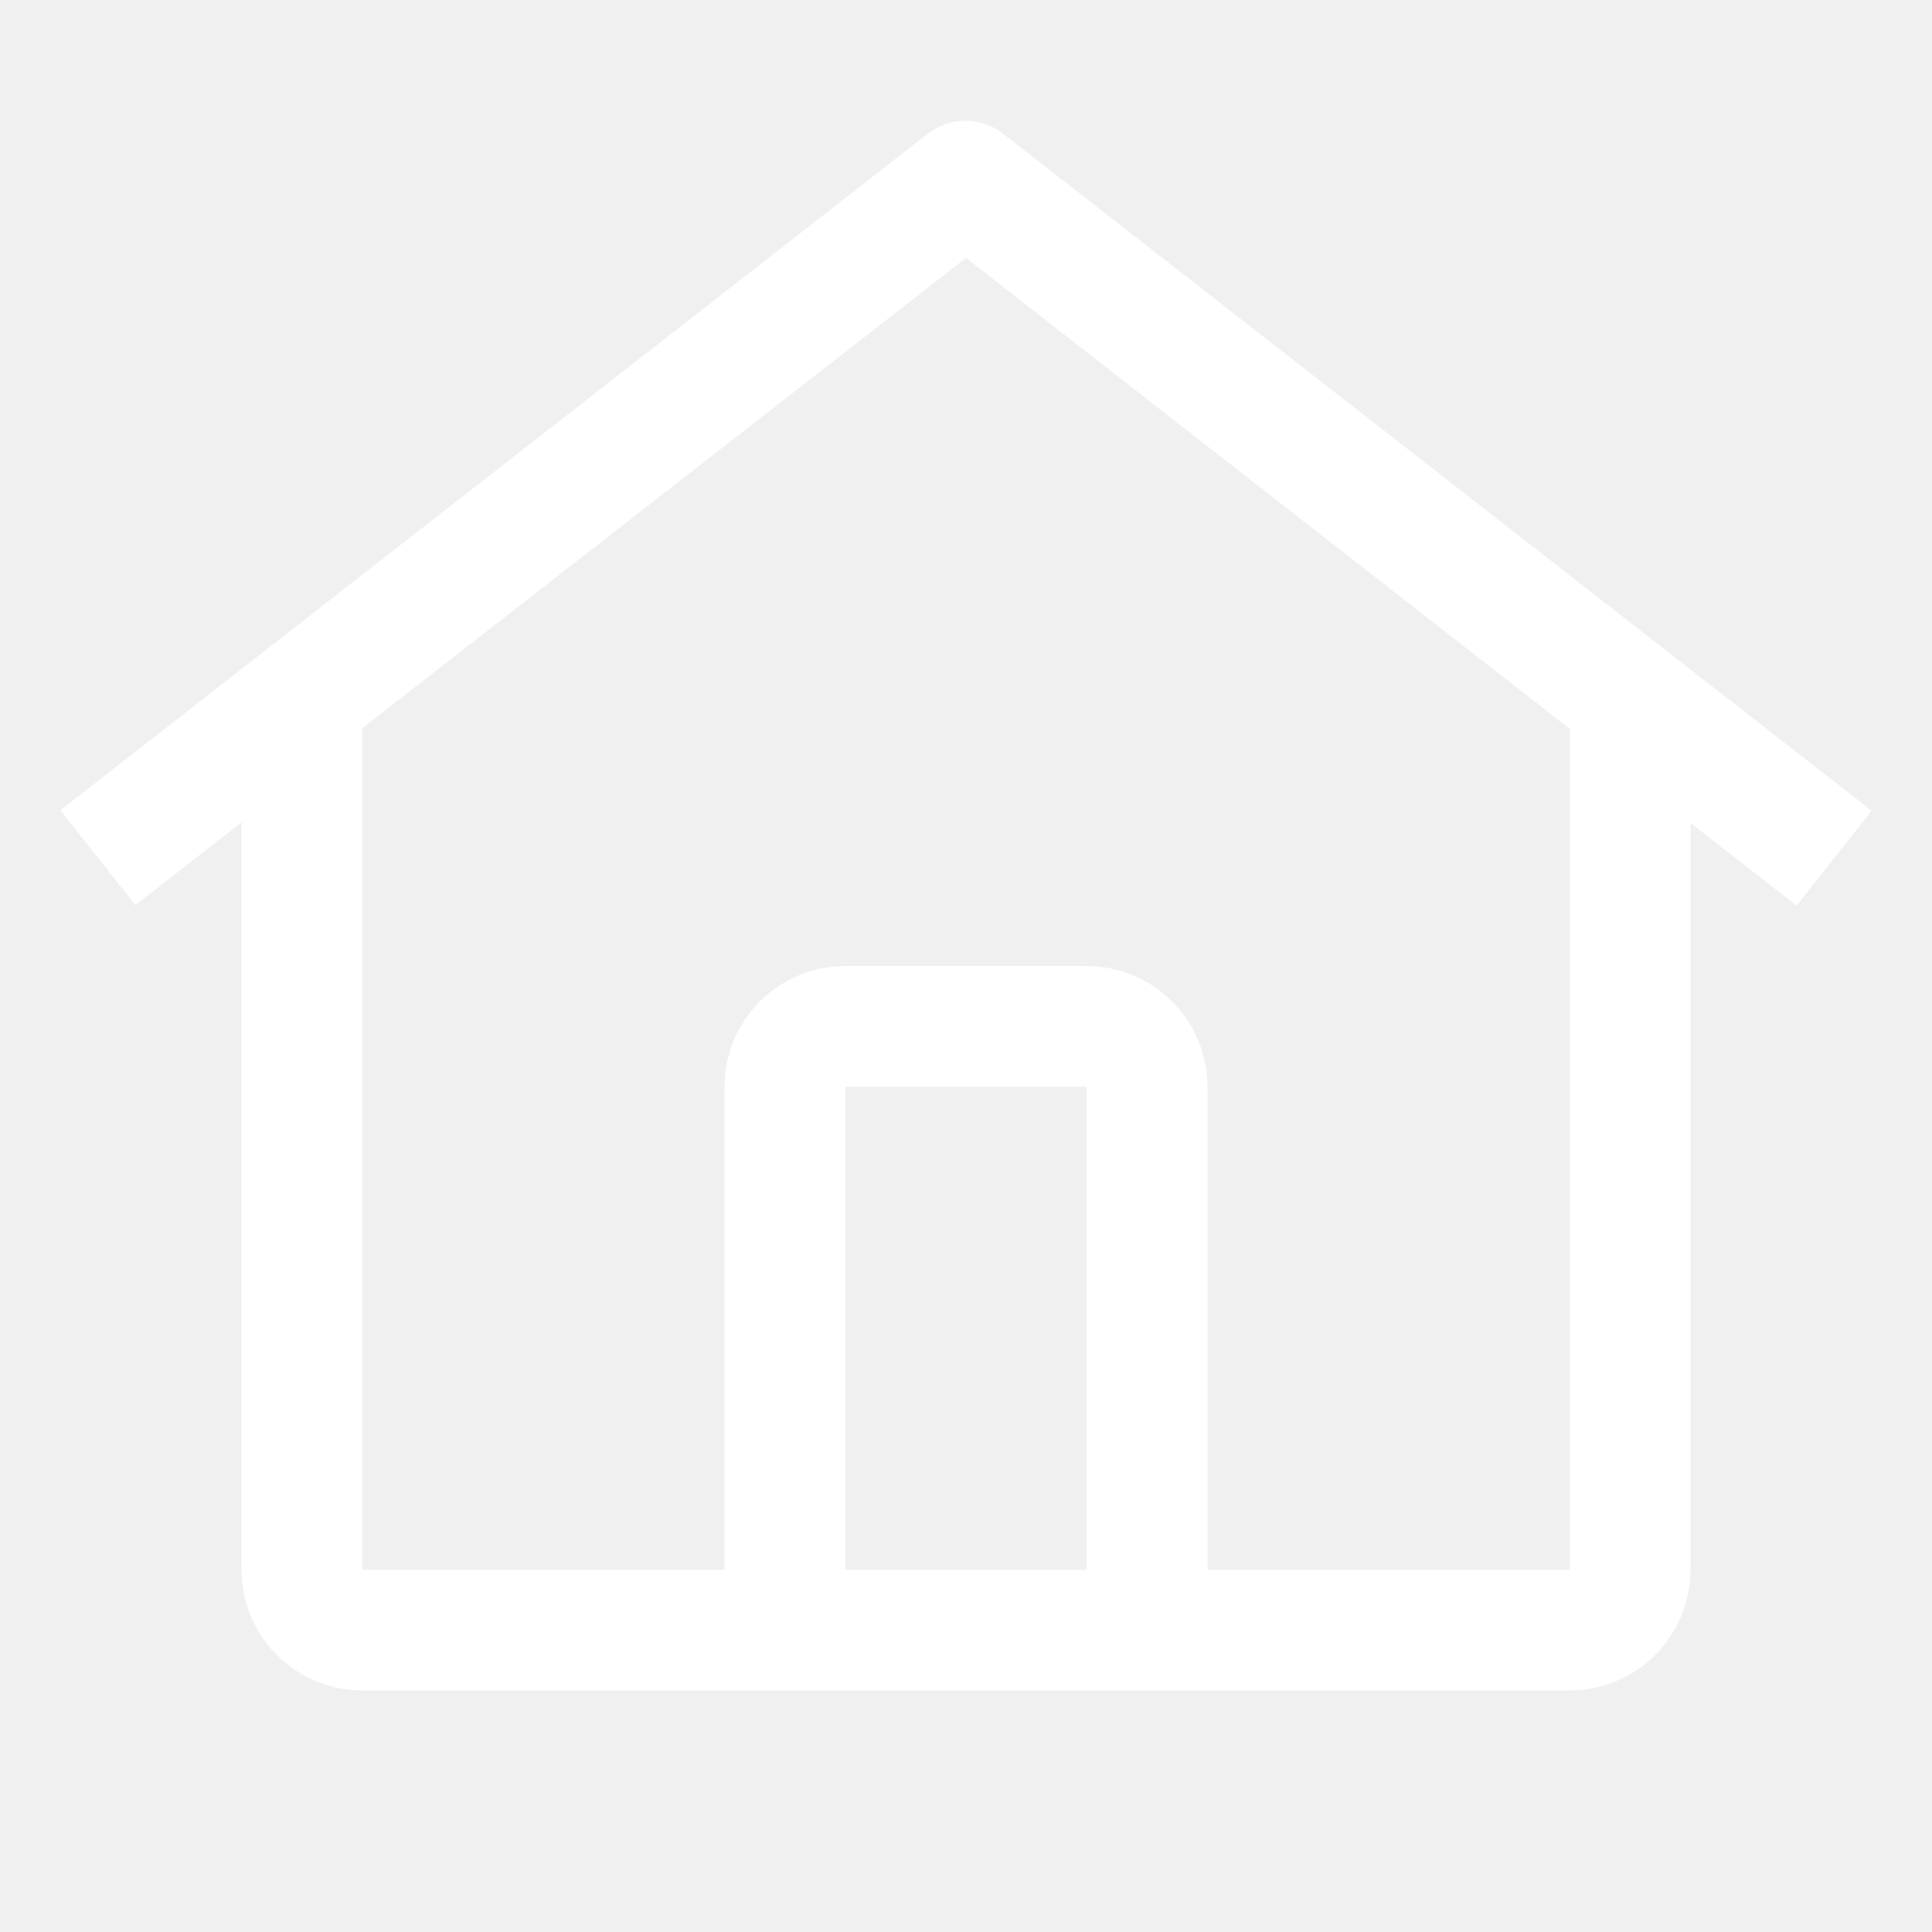
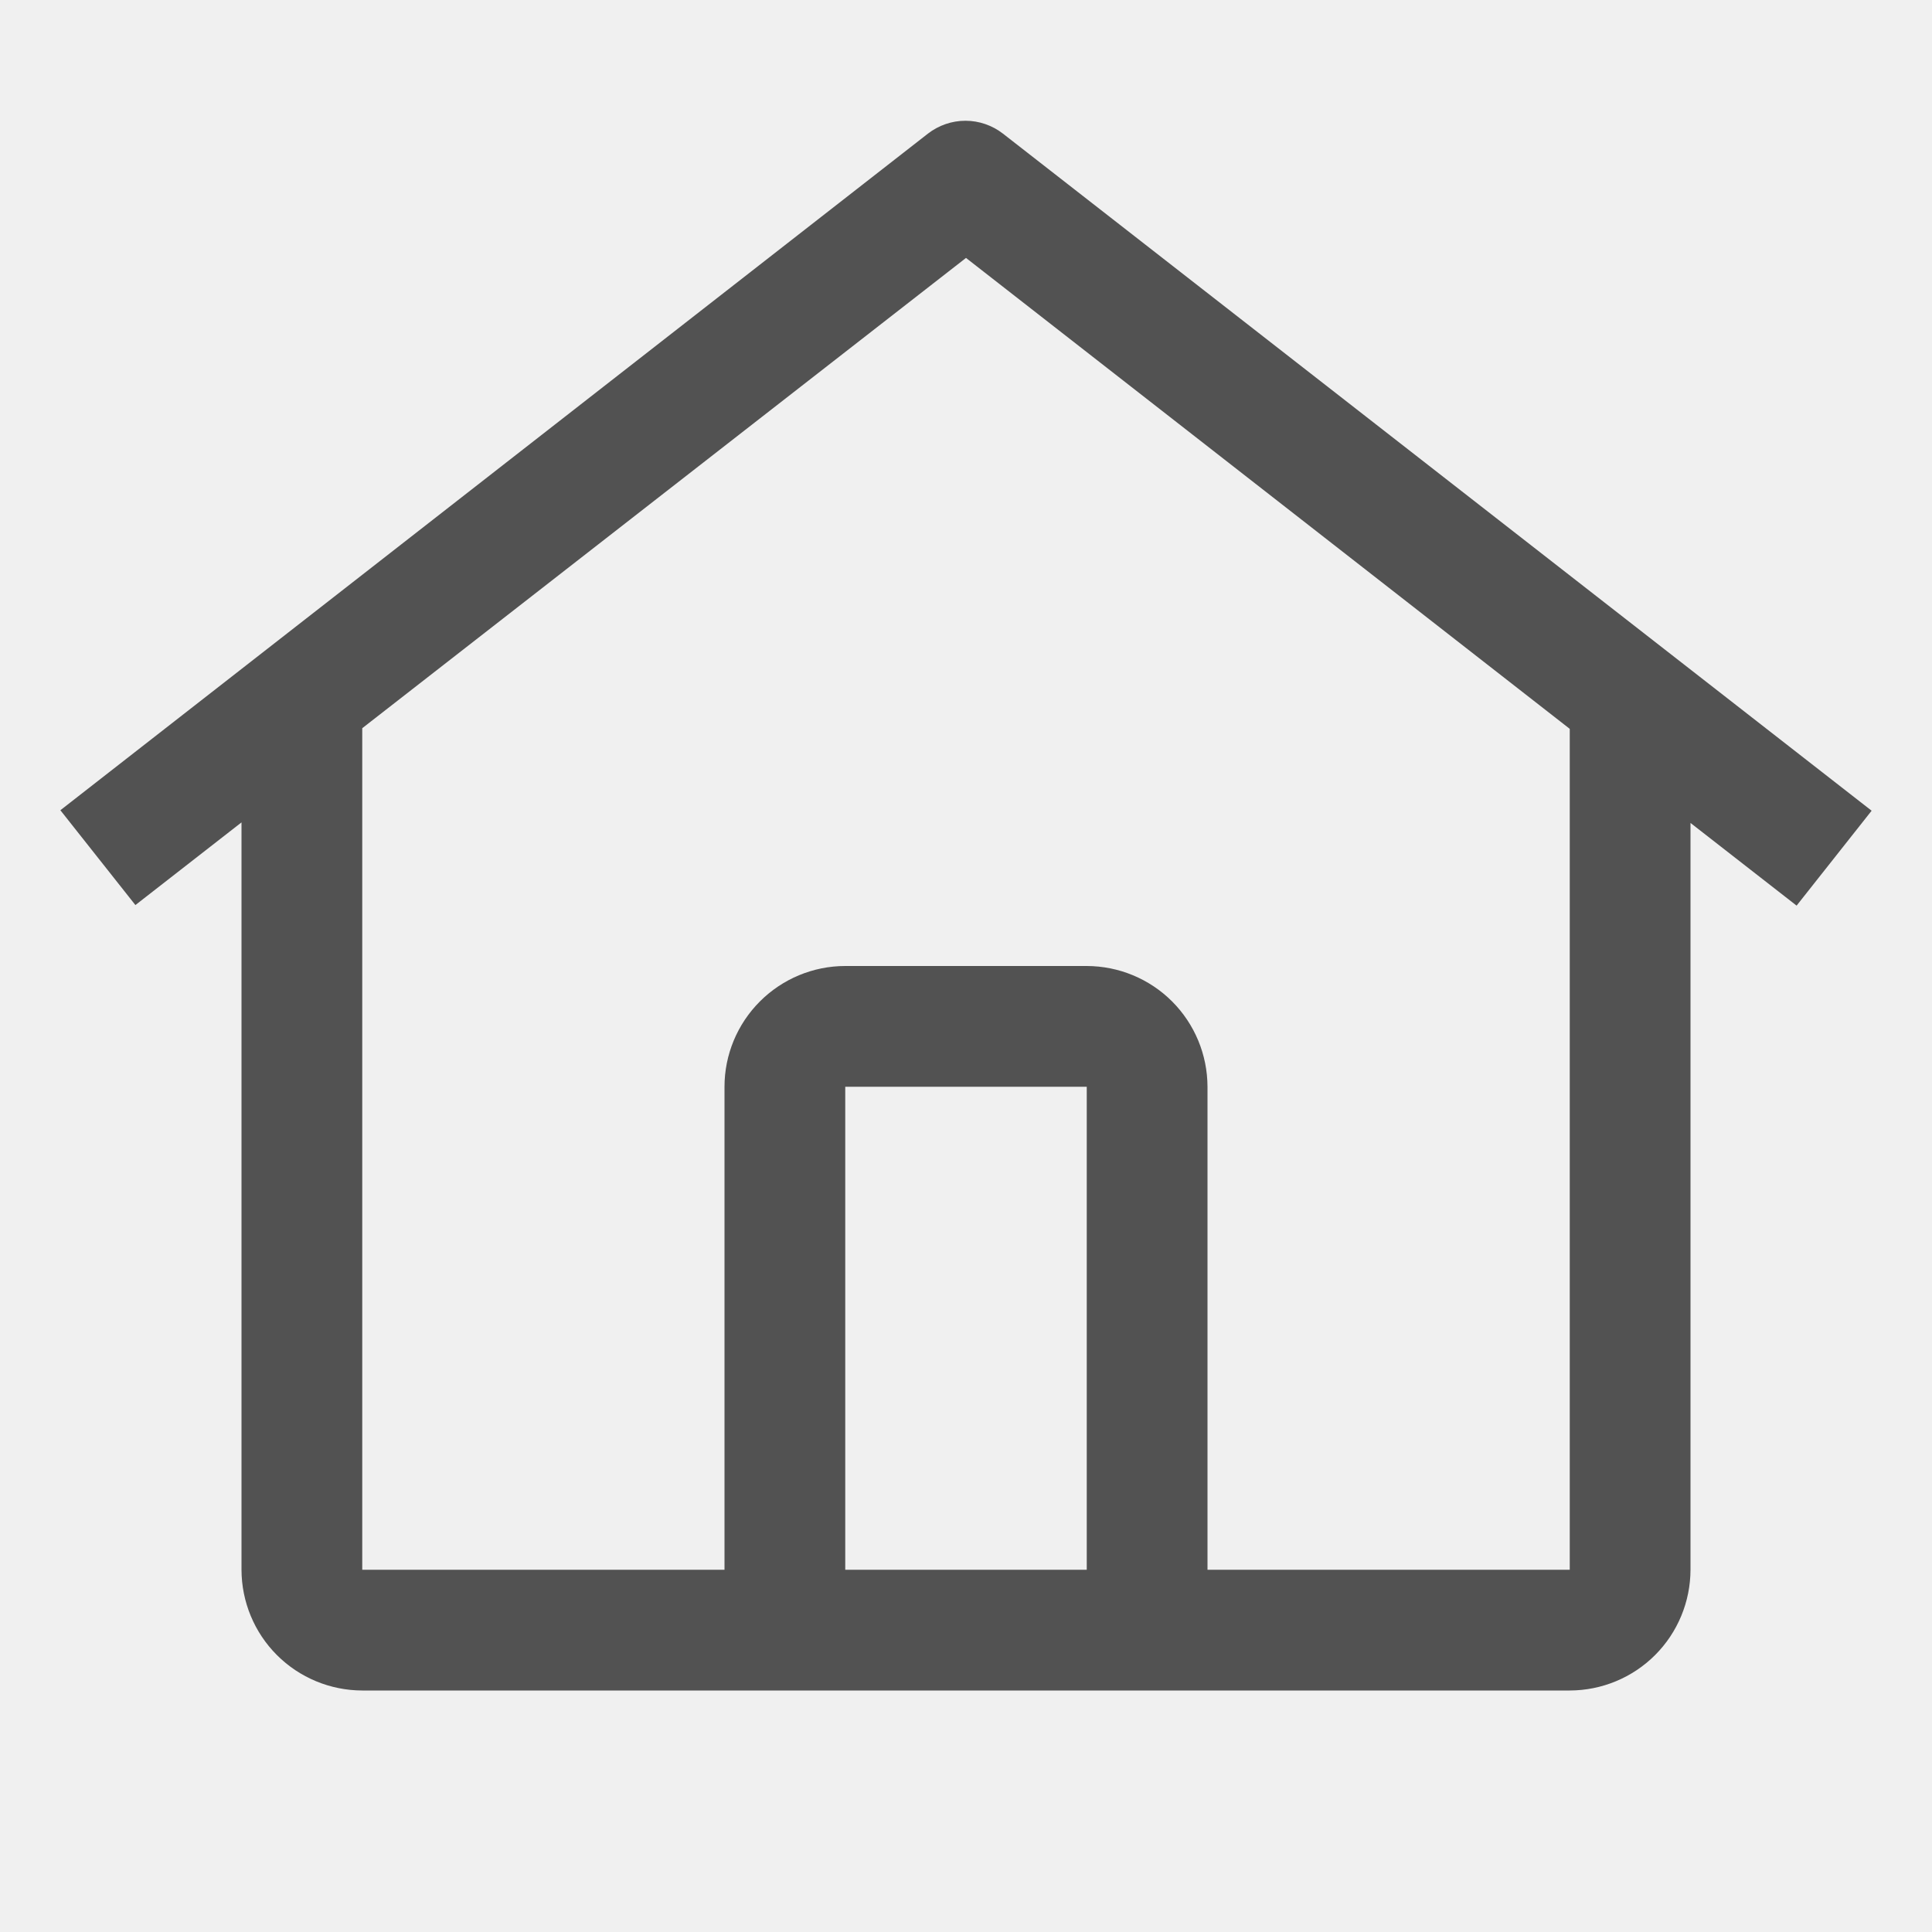
<svg xmlns="http://www.w3.org/2000/svg" width="24" height="24" viewBox="0 0 24 24" fill="none">
  <g id="primary icon">
-     <rect width="24" height="24" fill="white" style="mix-blend-mode:multiply" />
-     <path id="Vector" d="M12.459 1.66C12.326 1.557 12.162 1.5 11.993 1.5C11.824 1.5 11.66 1.557 11.527 1.66L0.75 10.065L1.682 11.243L3 10.216V19.5C3.001 19.898 3.159 20.279 3.44 20.56C3.721 20.841 4.102 20.999 4.5 21H19.5C19.898 20.999 20.279 20.841 20.56 20.56C20.841 20.279 20.999 19.898 21 19.5V10.223L22.318 11.25L23.25 10.071L12.459 1.66ZM13.5 19.5H10.5V13.5H13.5V19.5ZM15 19.5V13.5C14.999 13.102 14.841 12.721 14.56 12.44C14.279 12.159 13.898 12.001 13.5 12H10.5C10.102 12 9.721 12.159 9.44 12.44C9.159 12.721 9 13.102 9 13.5V19.5H4.5V9.046L12 3.204L19.5 9.054V19.5H15Z" fill="white" />
+     <rect width="24" height="24" fill="" style="mix-blend-mode:multiply" />
+     <path id="Vector" d="M12.459 1.66C12.326 1.557 12.162 1.5 11.993 1.5C11.824 1.5 11.66 1.557 11.527 1.66L0.75 10.065L1.682 11.243L3 10.216V19.5C3.001 19.898 3.159 20.279 3.44 20.56C3.721 20.841 4.102 20.999 4.5 21H19.5C19.898 20.999 20.279 20.841 20.56 20.56C20.841 20.279 20.999 19.898 21 19.5V10.223L22.318 11.25L23.25 10.071L12.459 1.66ZM13.5 19.5H10.5V13.5H13.5V19.5ZM15 19.5V13.5C14.999 13.102 14.841 12.721 14.56 12.44C14.279 12.159 13.898 12.001 13.5 12H10.5C10.102 12 9.721 12.159 9.44 12.44C9.159 12.721 9 13.102 9 13.5V19.5H4.5V9.046L12 3.204L19.5 9.054V19.5H15Z" fill="#525252" />
  </g>
</svg>
